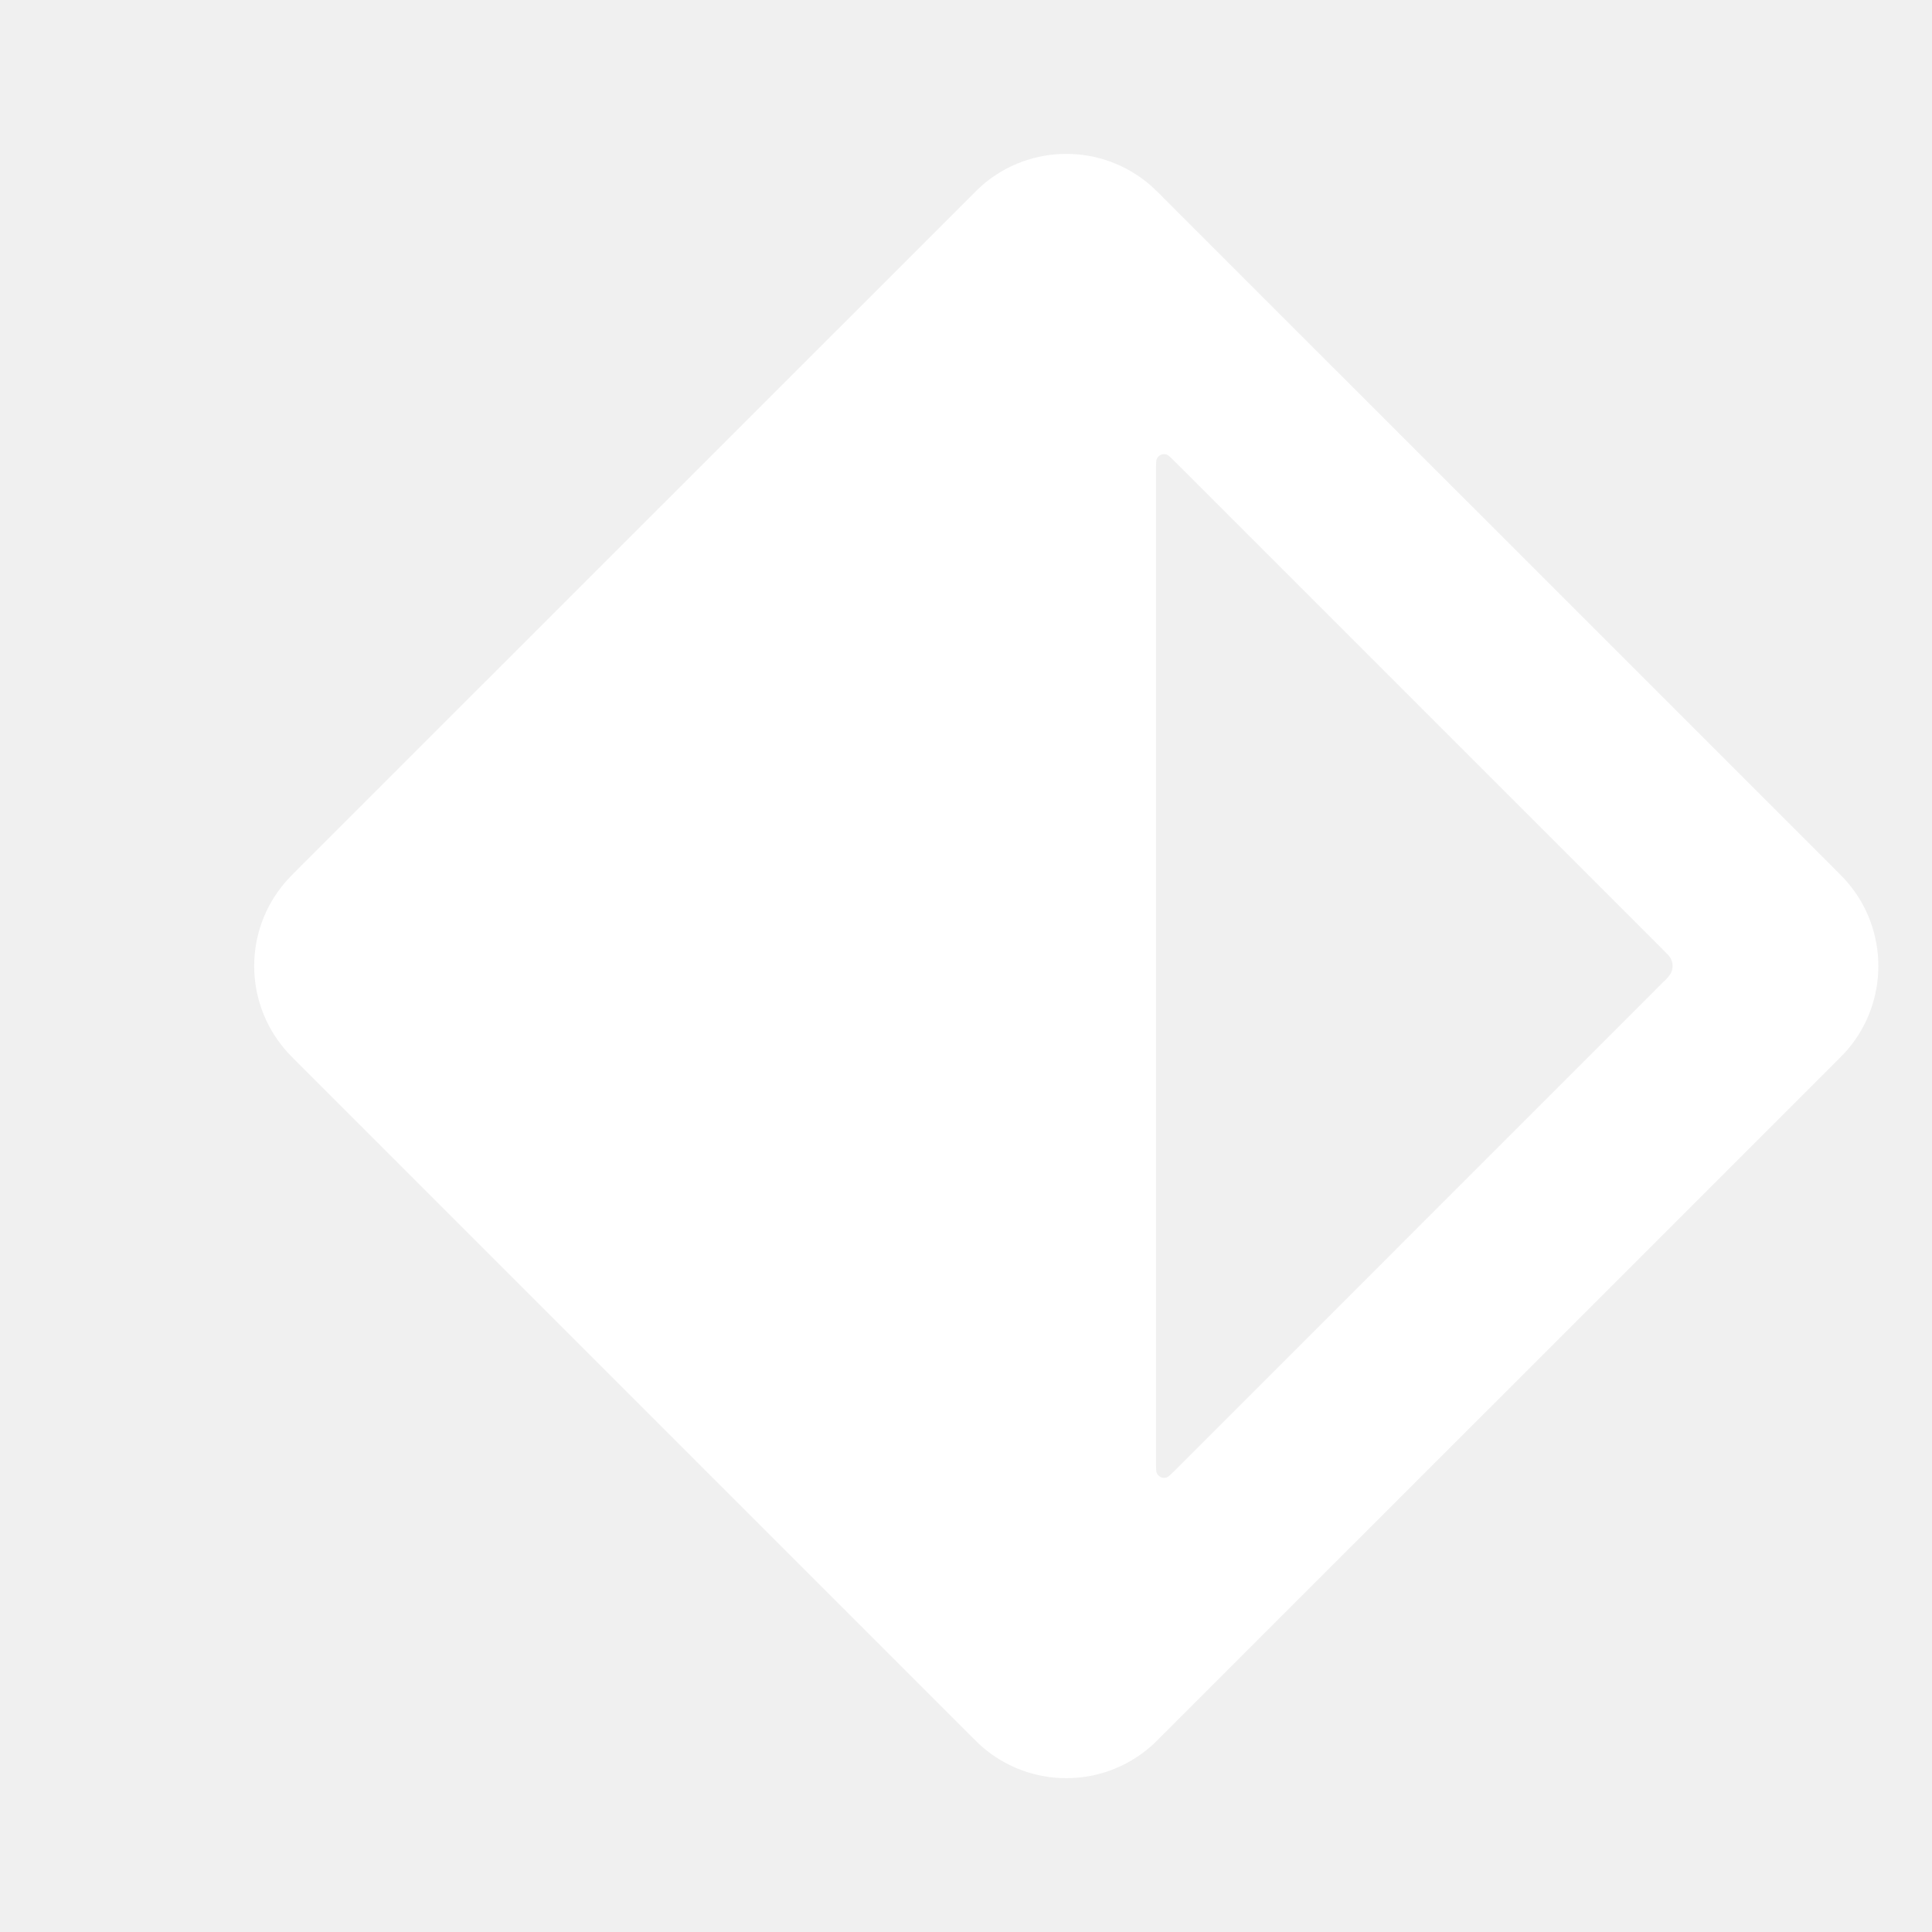
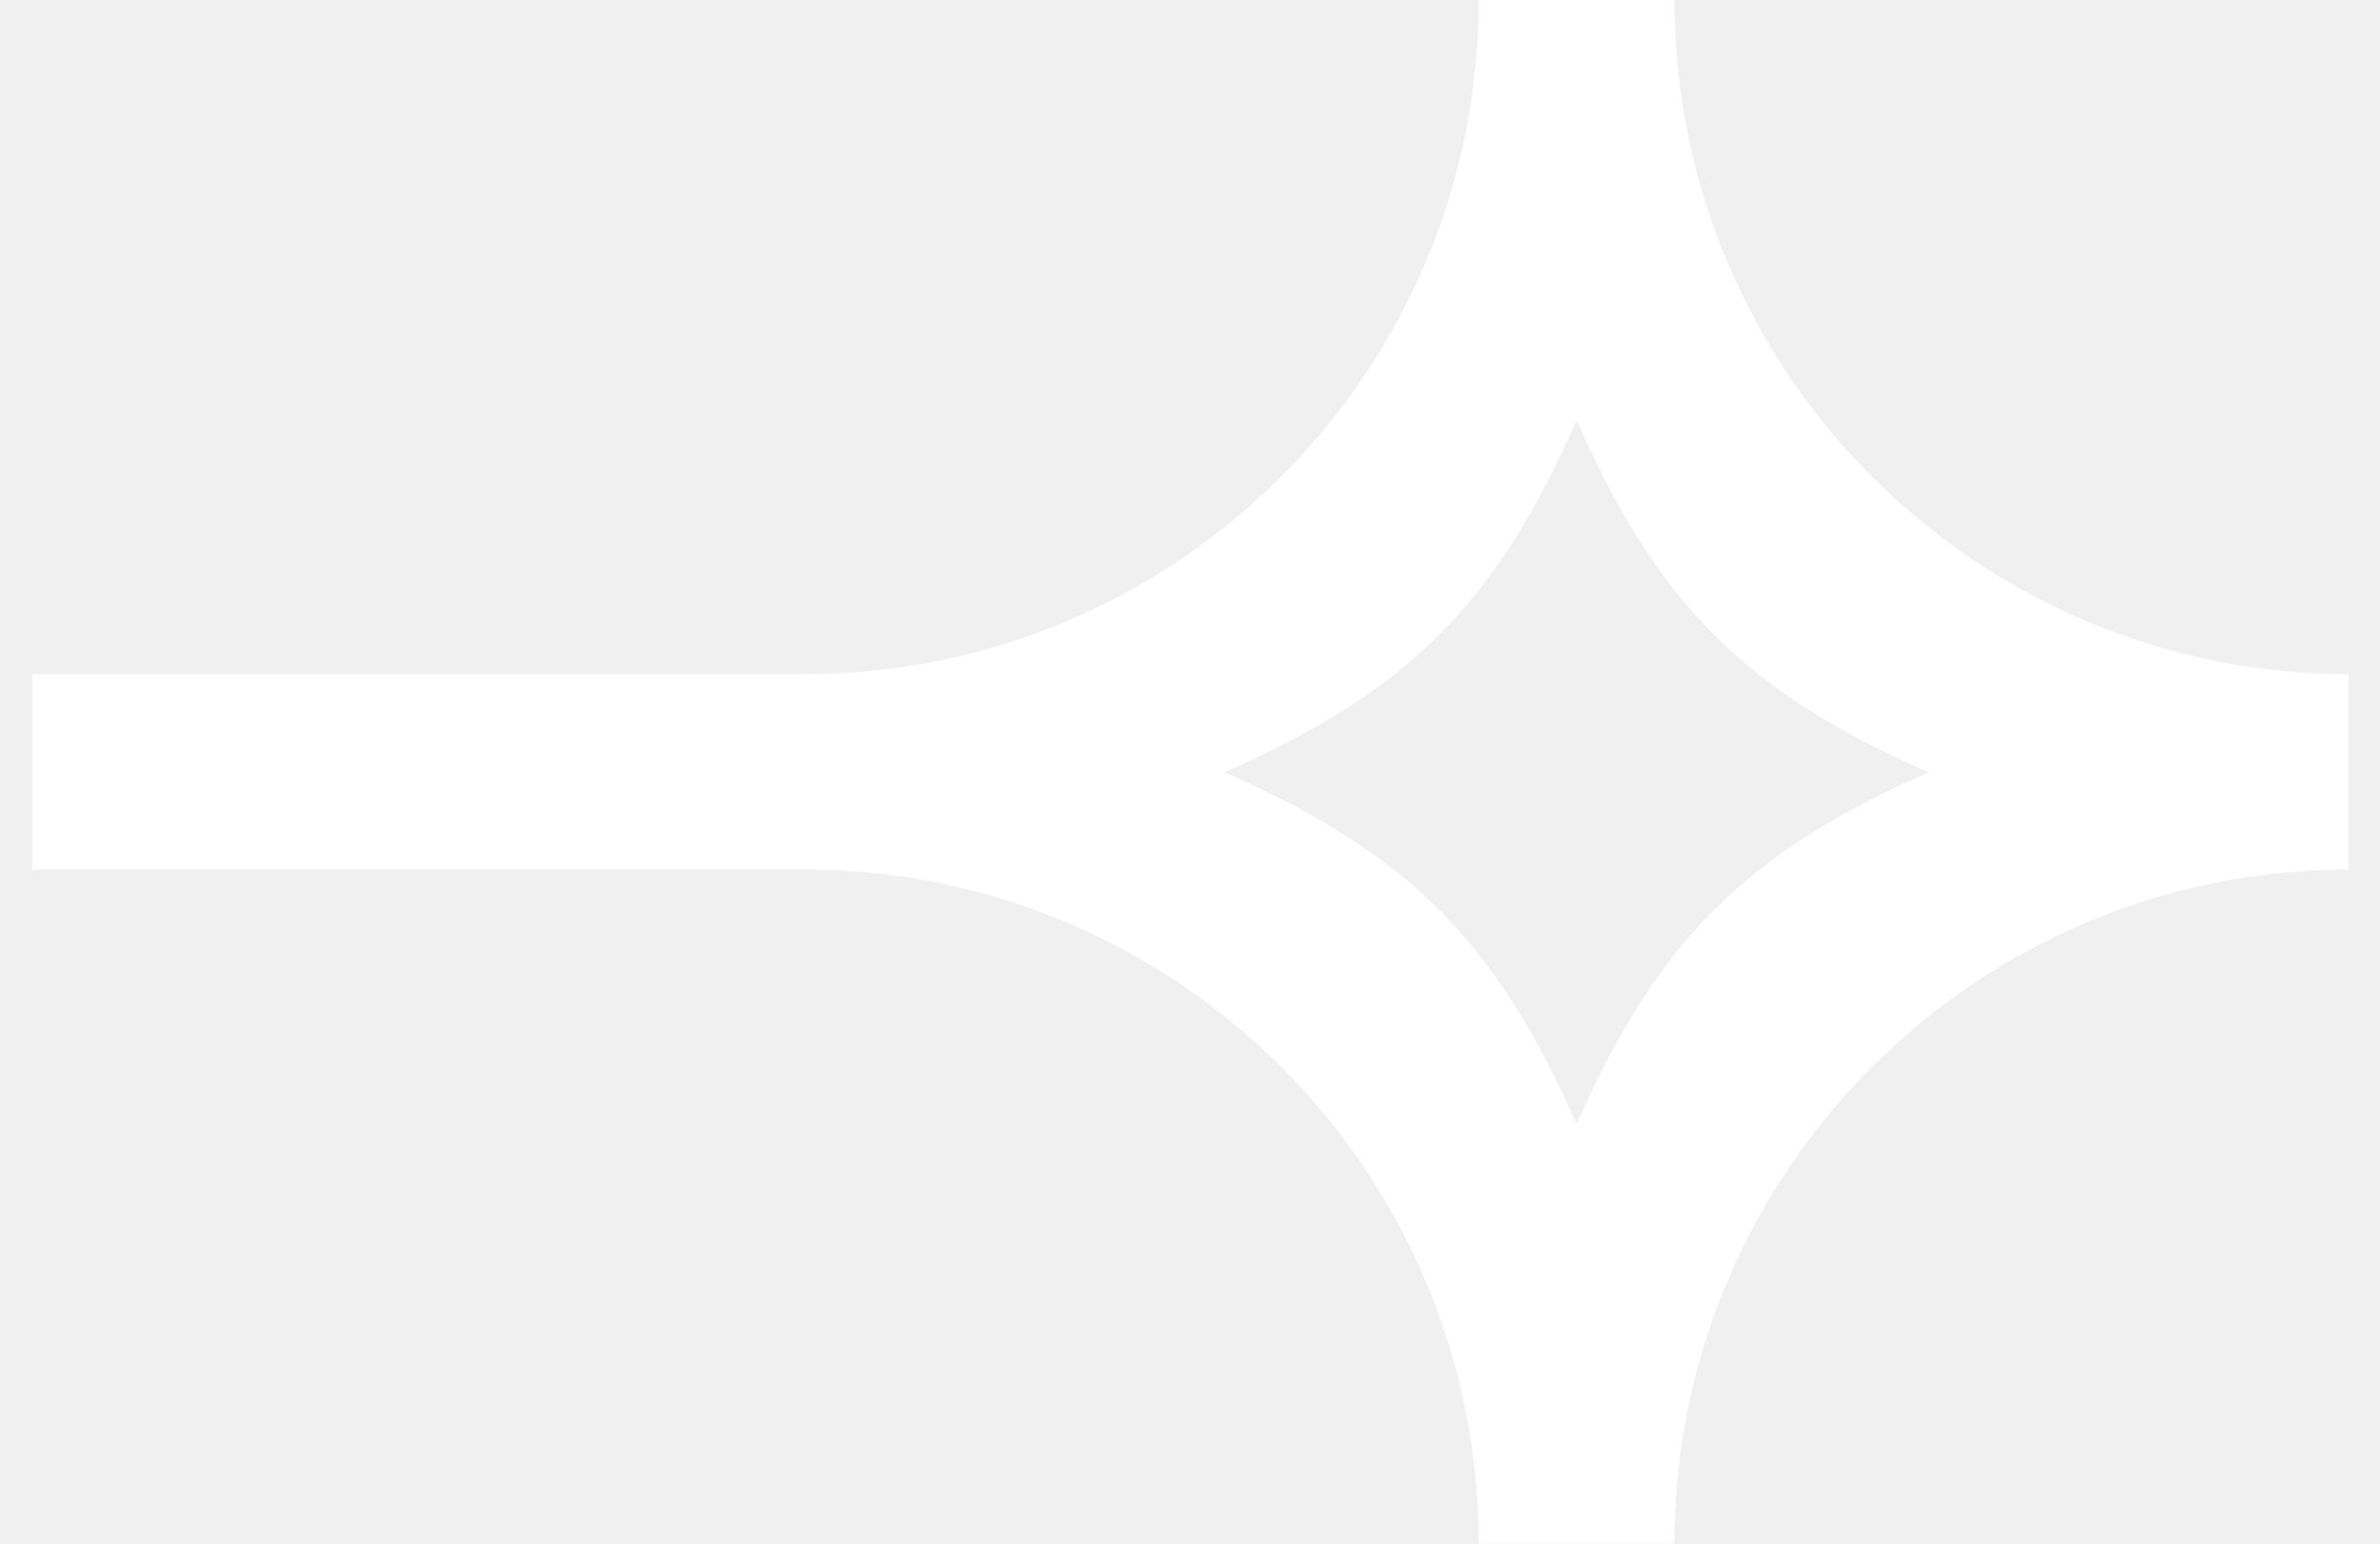
- <svg xmlns="http://www.w3.org/2000/svg" fill="none" viewBox="0 0 20 20" class="header_logo" aria-label="Nominal logo">
-   <path fill="#ffffff" fill-rule="evenodd" d="M10.173 1.914c-.04.034-.083.077-.17.165L3.117 8.963c-.087.088-.131.131-.165.171a1.33 1.33 0 0 0 0 1.732c.034.04.078.084.165.171l6.884 6.884c.088.088.132.132.171.166a1.33 1.33 0 0 0 1.732 0c.04-.034.084-.078.171-.166l6.885-6.884c.087-.087.131-.131.165-.17a1.334 1.334 0 0 0 0-1.733c-.034-.04-.078-.083-.165-.171l-6.885-6.884a3 3 0 0 0-.17-.165 1.33 1.33 0 0 0-1.733 0m7.125 8.01c-.012-.023-.034-.045-.078-.089l-5.052-5.052c-.048-.048-.072-.071-.09-.078a.083.083 0 0 0-.1.042c-.01.018-.01.051-.01.118v10.27c0 .067 0 .1.01.118a.083.083 0 0 0 .1.042c.018-.006.042-.03.09-.077l5.052-5.053a.4.4 0 0 0 .078-.09.17.17 0 0 0 0-.15" clip-rule="evenodd" />
+ <svg xmlns="http://www.w3.org/2000/svg" width="37" height="24" viewBox="0 0 37 24" fill="none">
+   <path fill-rule="evenodd" clip-rule="evenodd" d="M26.032 0C26.032 5.79 30.727 10.48 36.512 10.481V13.52C30.77 13.52 26.104 18.138 26.032 23.866V24H22.988C22.988 18.21 18.297 13.52 12.507 13.52H0.5V10.481H12.507C18.292 10.481 22.988 5.785 22.988 0H26.032ZM24.51 6.534C23.257 9.386 21.888 10.749 19.037 12.007C21.888 13.265 23.257 14.628 24.51 17.48C25.767 14.628 27.131 13.265 29.983 12.007C27.131 10.754 25.767 9.386 24.51 6.534Z" fill="white" />
</svg>
